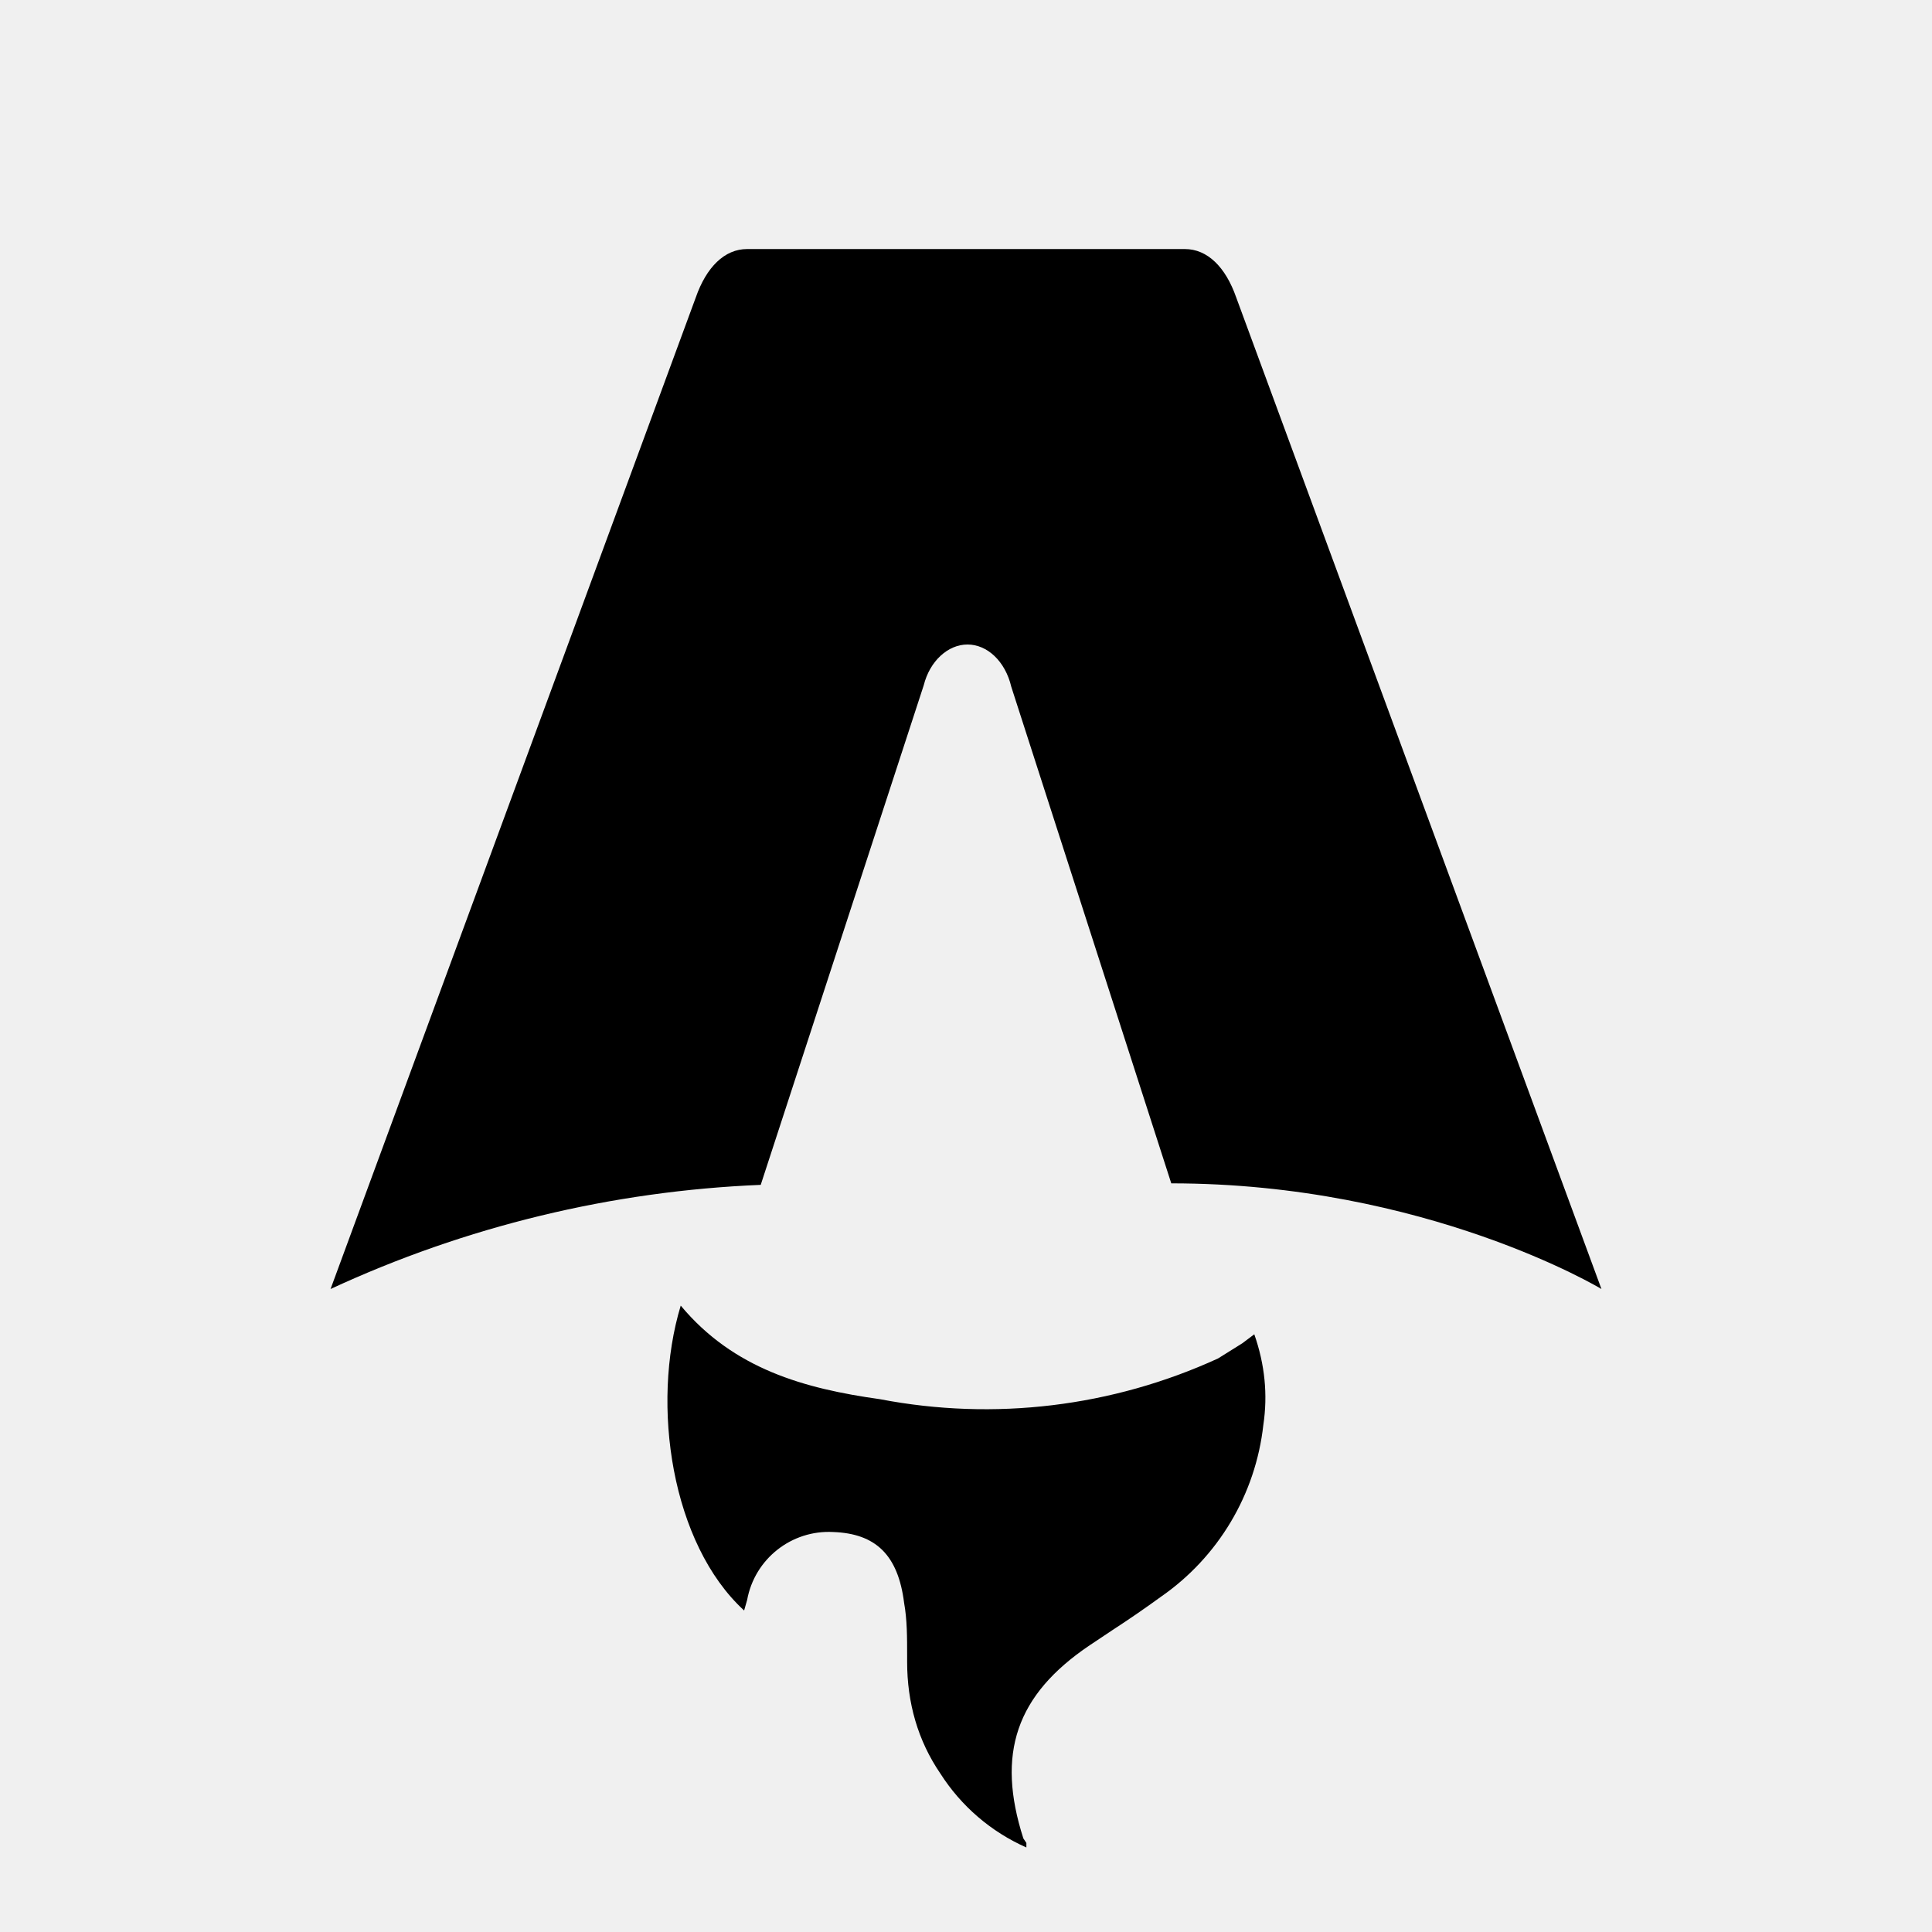
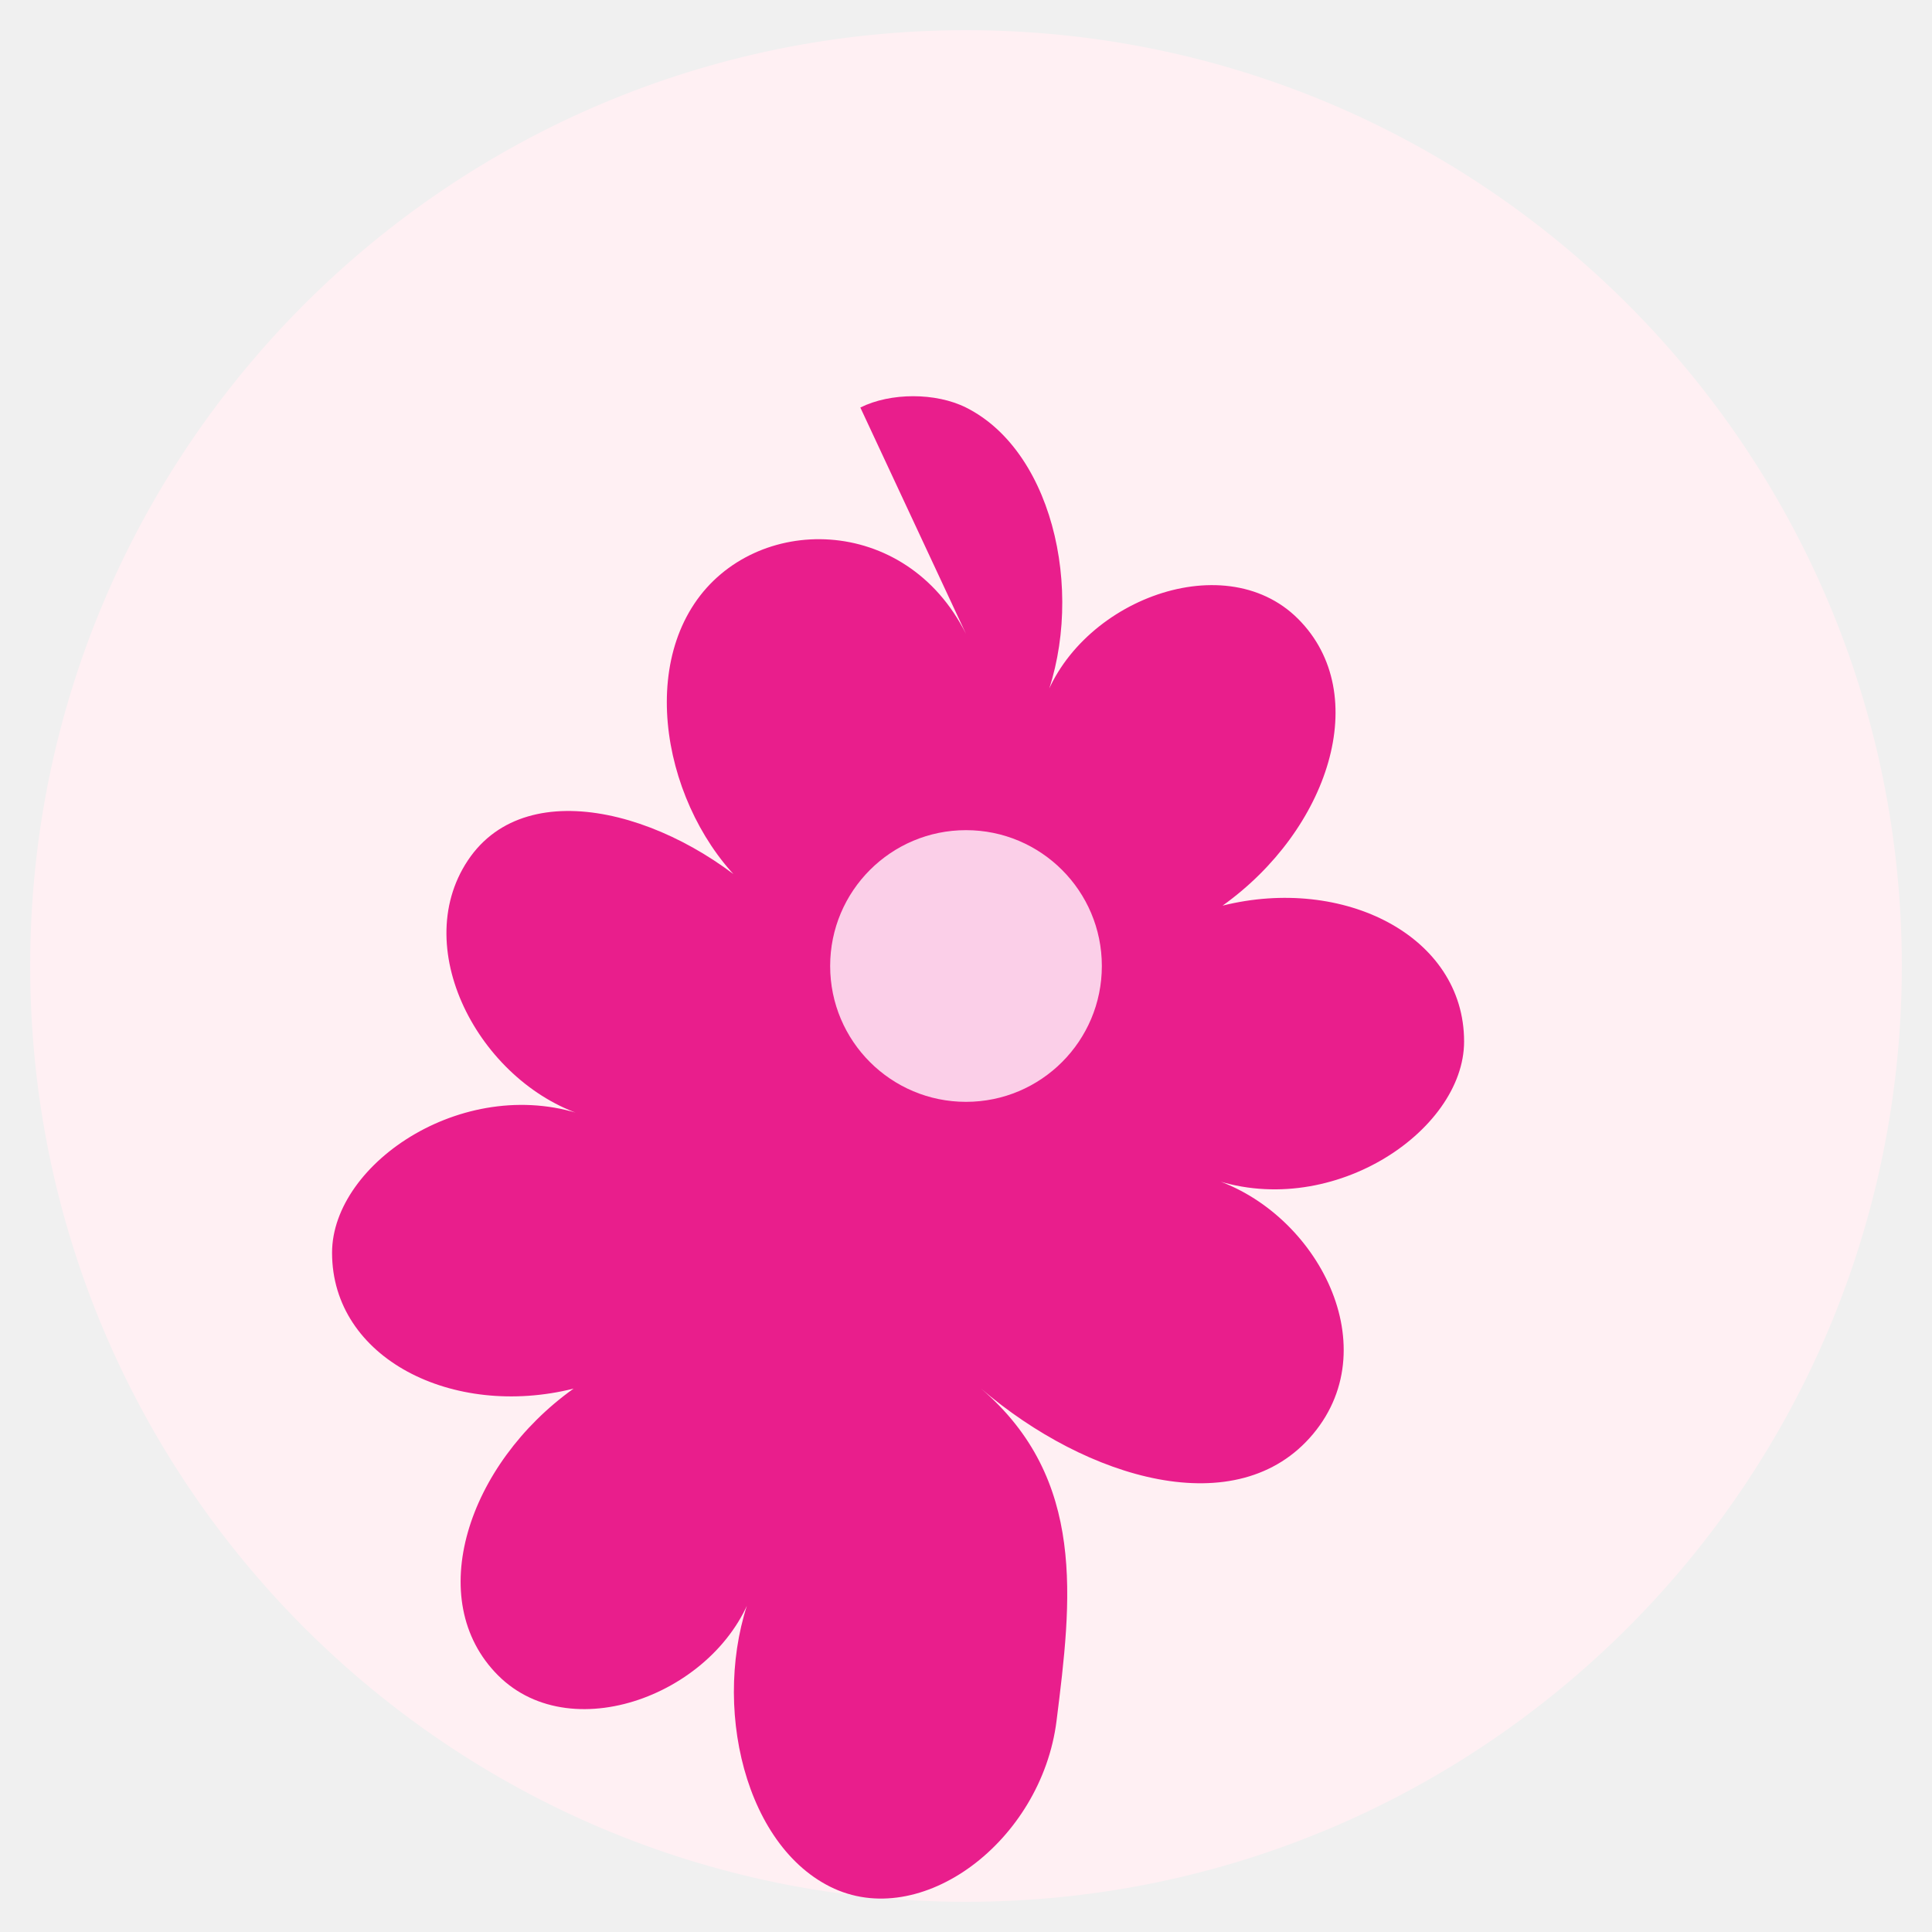
- <svg xmlns="http://www.w3.org/2000/svg" fill="none" viewBox="0 0 128 128">
-   <path d="M50.4 78.5a75.1 75.1 0 0 0-28.5 6.9l24.2-65.7c.7-2 1.9-3.2 3.4-3.2h29c1.5 0 2.7 1.2 3.4 3.2l24.2 65.7s-11.6-7-28.5-7L67 45.5c-.4-1.7-1.6-2.8-2.9-2.8-1.3 0-2.5 1.1-2.9 2.7L50.4 78.5Zm-1.1 28.2Zm-4.2-20.2c-2 6.6-.6 15.8 4.2 20.2a17.5 17.5 0 0 1 .2-.7 5.5 5.5 0 0 1 5.7-4.5c2.8.1 4.3 1.5 4.7 4.7.2 1.1.2 2.3.2 3.5v.4c0 2.7.7 5.2 2.2 7.4a13 13 0 0 0 5.7 4.9v-.3l-.2-.3c-1.8-5.6-.5-9.5 4.4-12.8l1.5-1a73 73 0 0 0 3.2-2.2 16 16 0 0 0 6.8-11.4c.3-2 .1-4-.6-6l-.8.6-1.6 1a37 37 0 0 1-22.4 2.7c-5-.7-9.7-2-13.2-6.2Z" />
-   <style>path{fill:#000}@media(prefers-color-scheme:dark){path{fill:#fff}}</style>
+ <svg xmlns="http://www.w3.org/2000/svg" viewBox="0 0 128 128" width="128" height="128">
+   <circle cx="64" cy="64" r="62" fill="#fff0f3" />
+   <path d="M64 42c-4-8-14-8-18-2-4 6-1 16 5 20-6-6-16-9-20-3-4 6 1 15 8 17-8-3-17 3-17 9 0 7 8 11 16 9-7 5-10 14-5 19 5 5 15 1 17-6-3 7-1 17 5 20 6 3 14-3 15-11 1-8 2-16-5-22 7 6 17 9 22 3 5-6 0-15-7-17 8 3 17-3 17-9 0-7-8-11-16-9 7-5 10-14 5-19-5-5-15-1-17 6 3-7 1-17-5-20-2-1-5-1-7 0z" fill="#e91e8c" />
+   <circle cx="64" cy="64" r="10" fill="#fbcfe8" stroke="#e91e8c" stroke-width="2" />
</svg>
